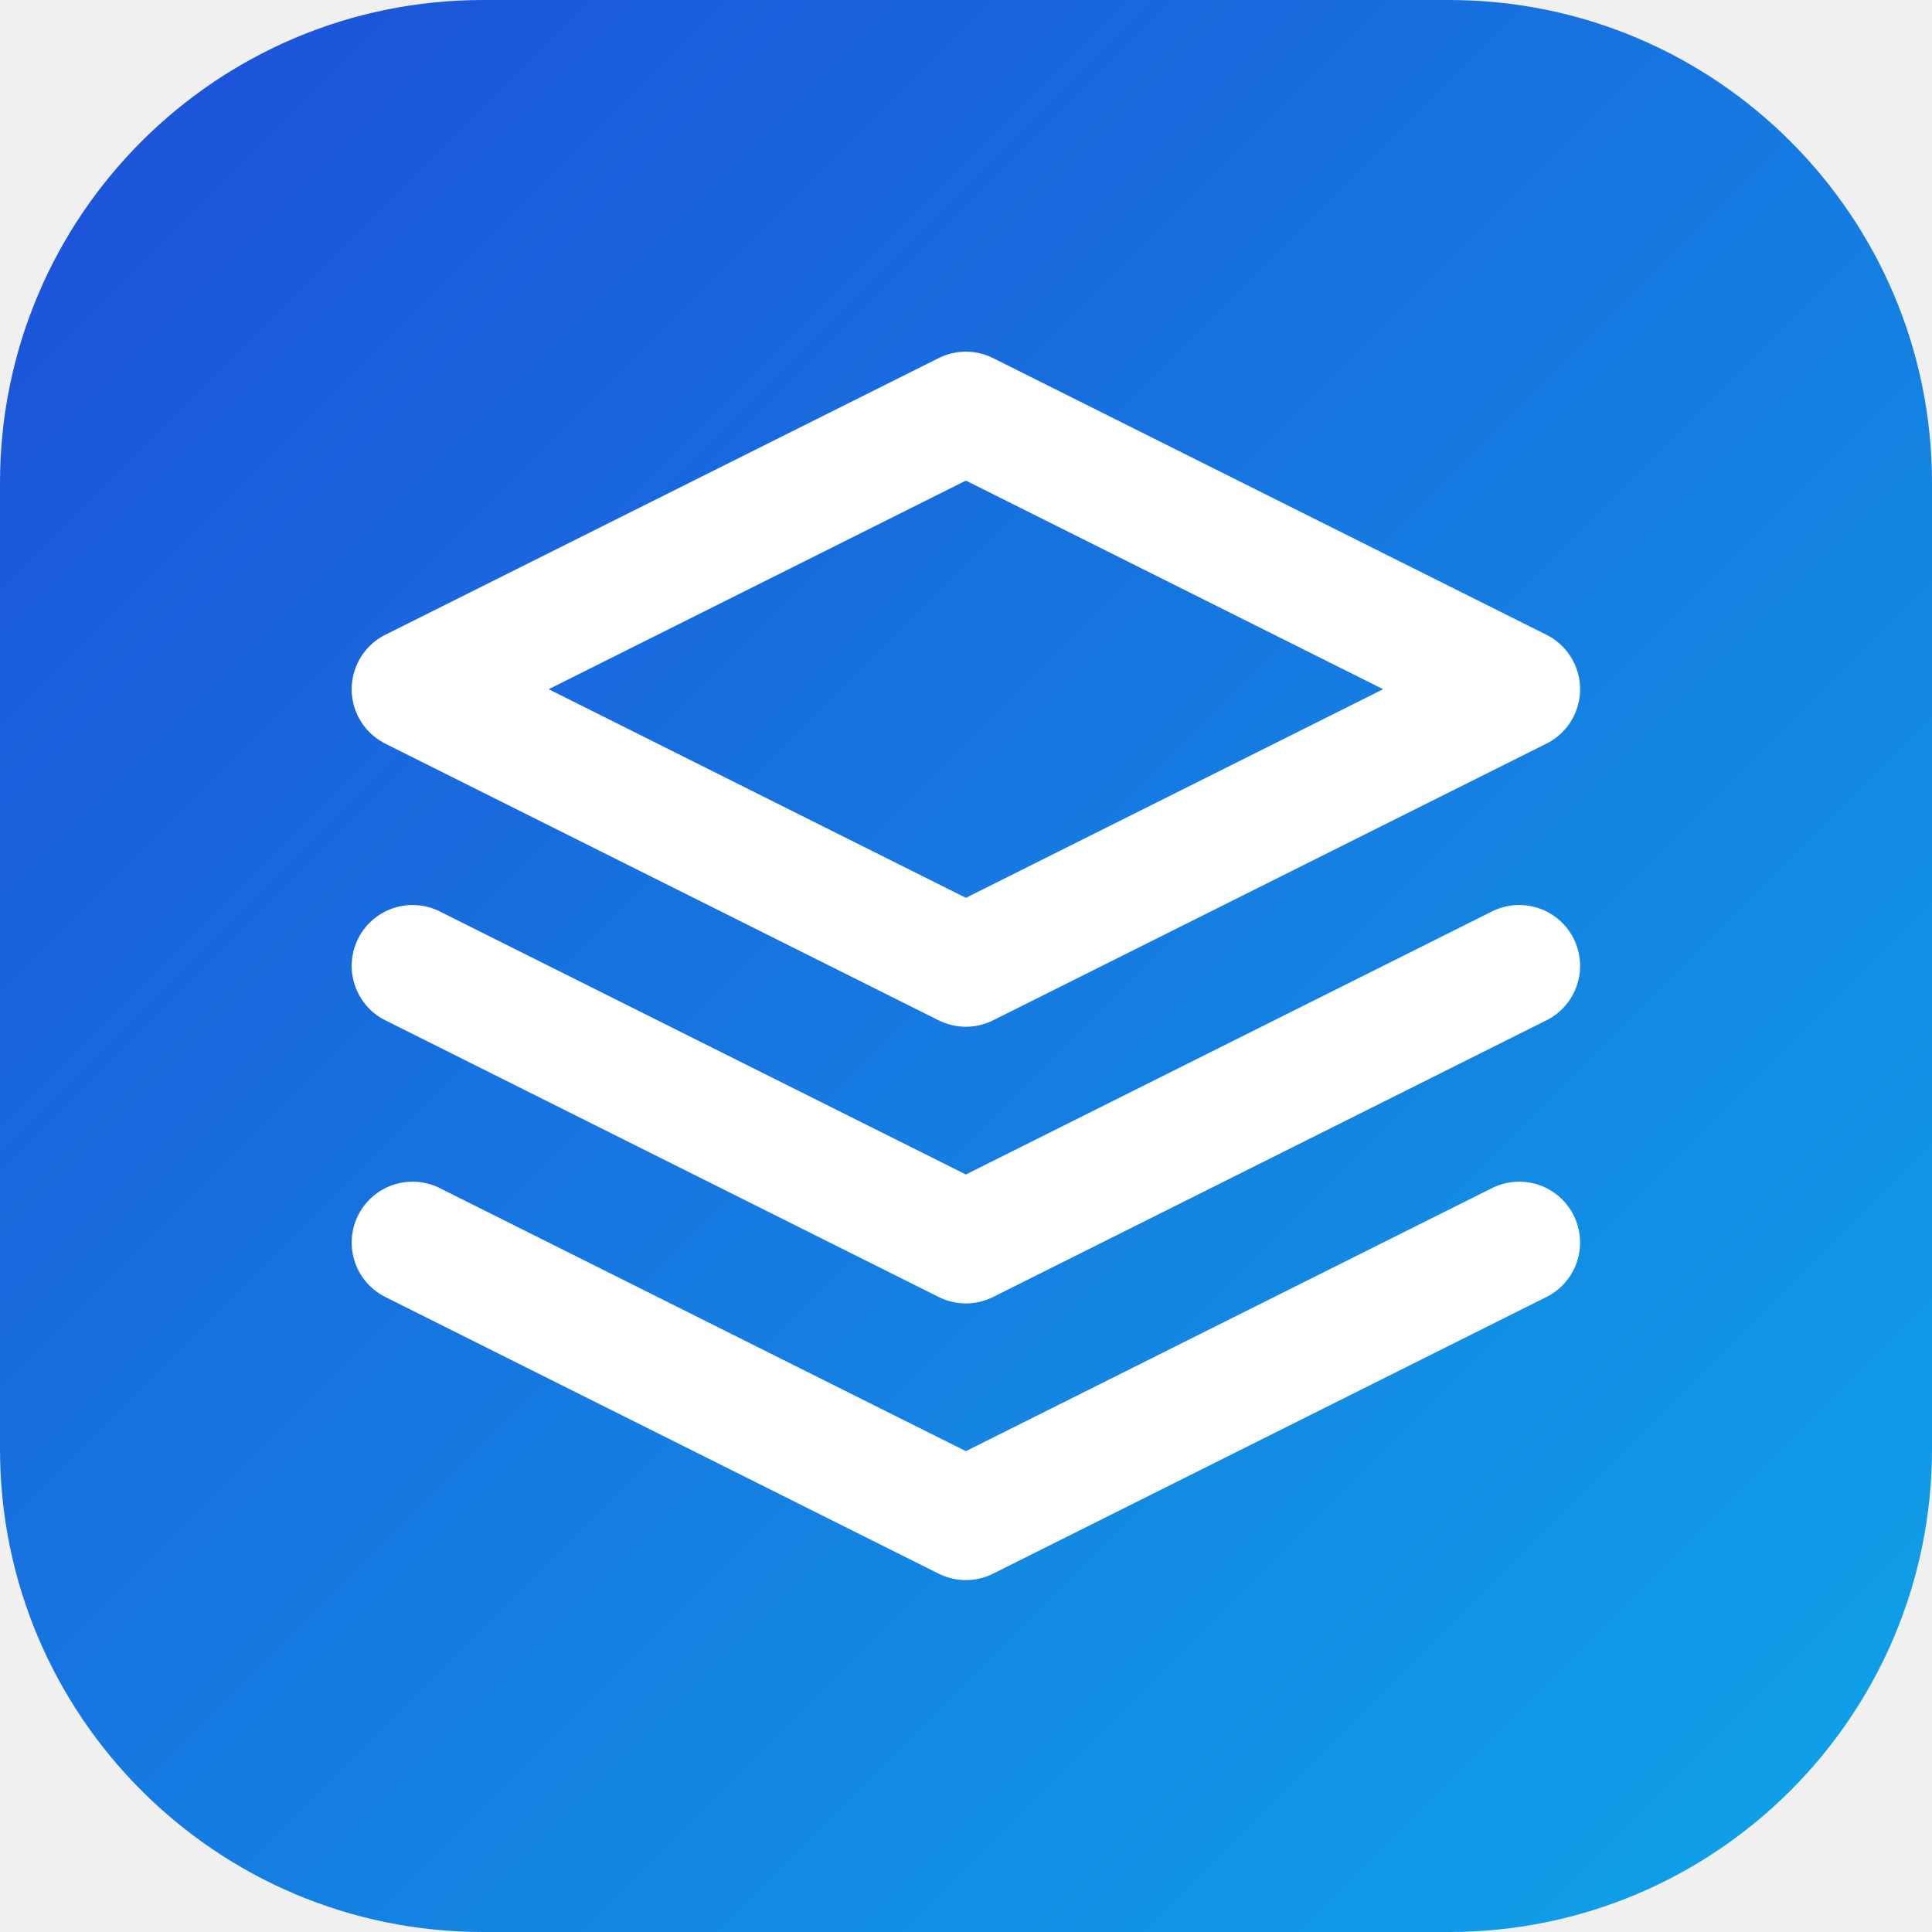
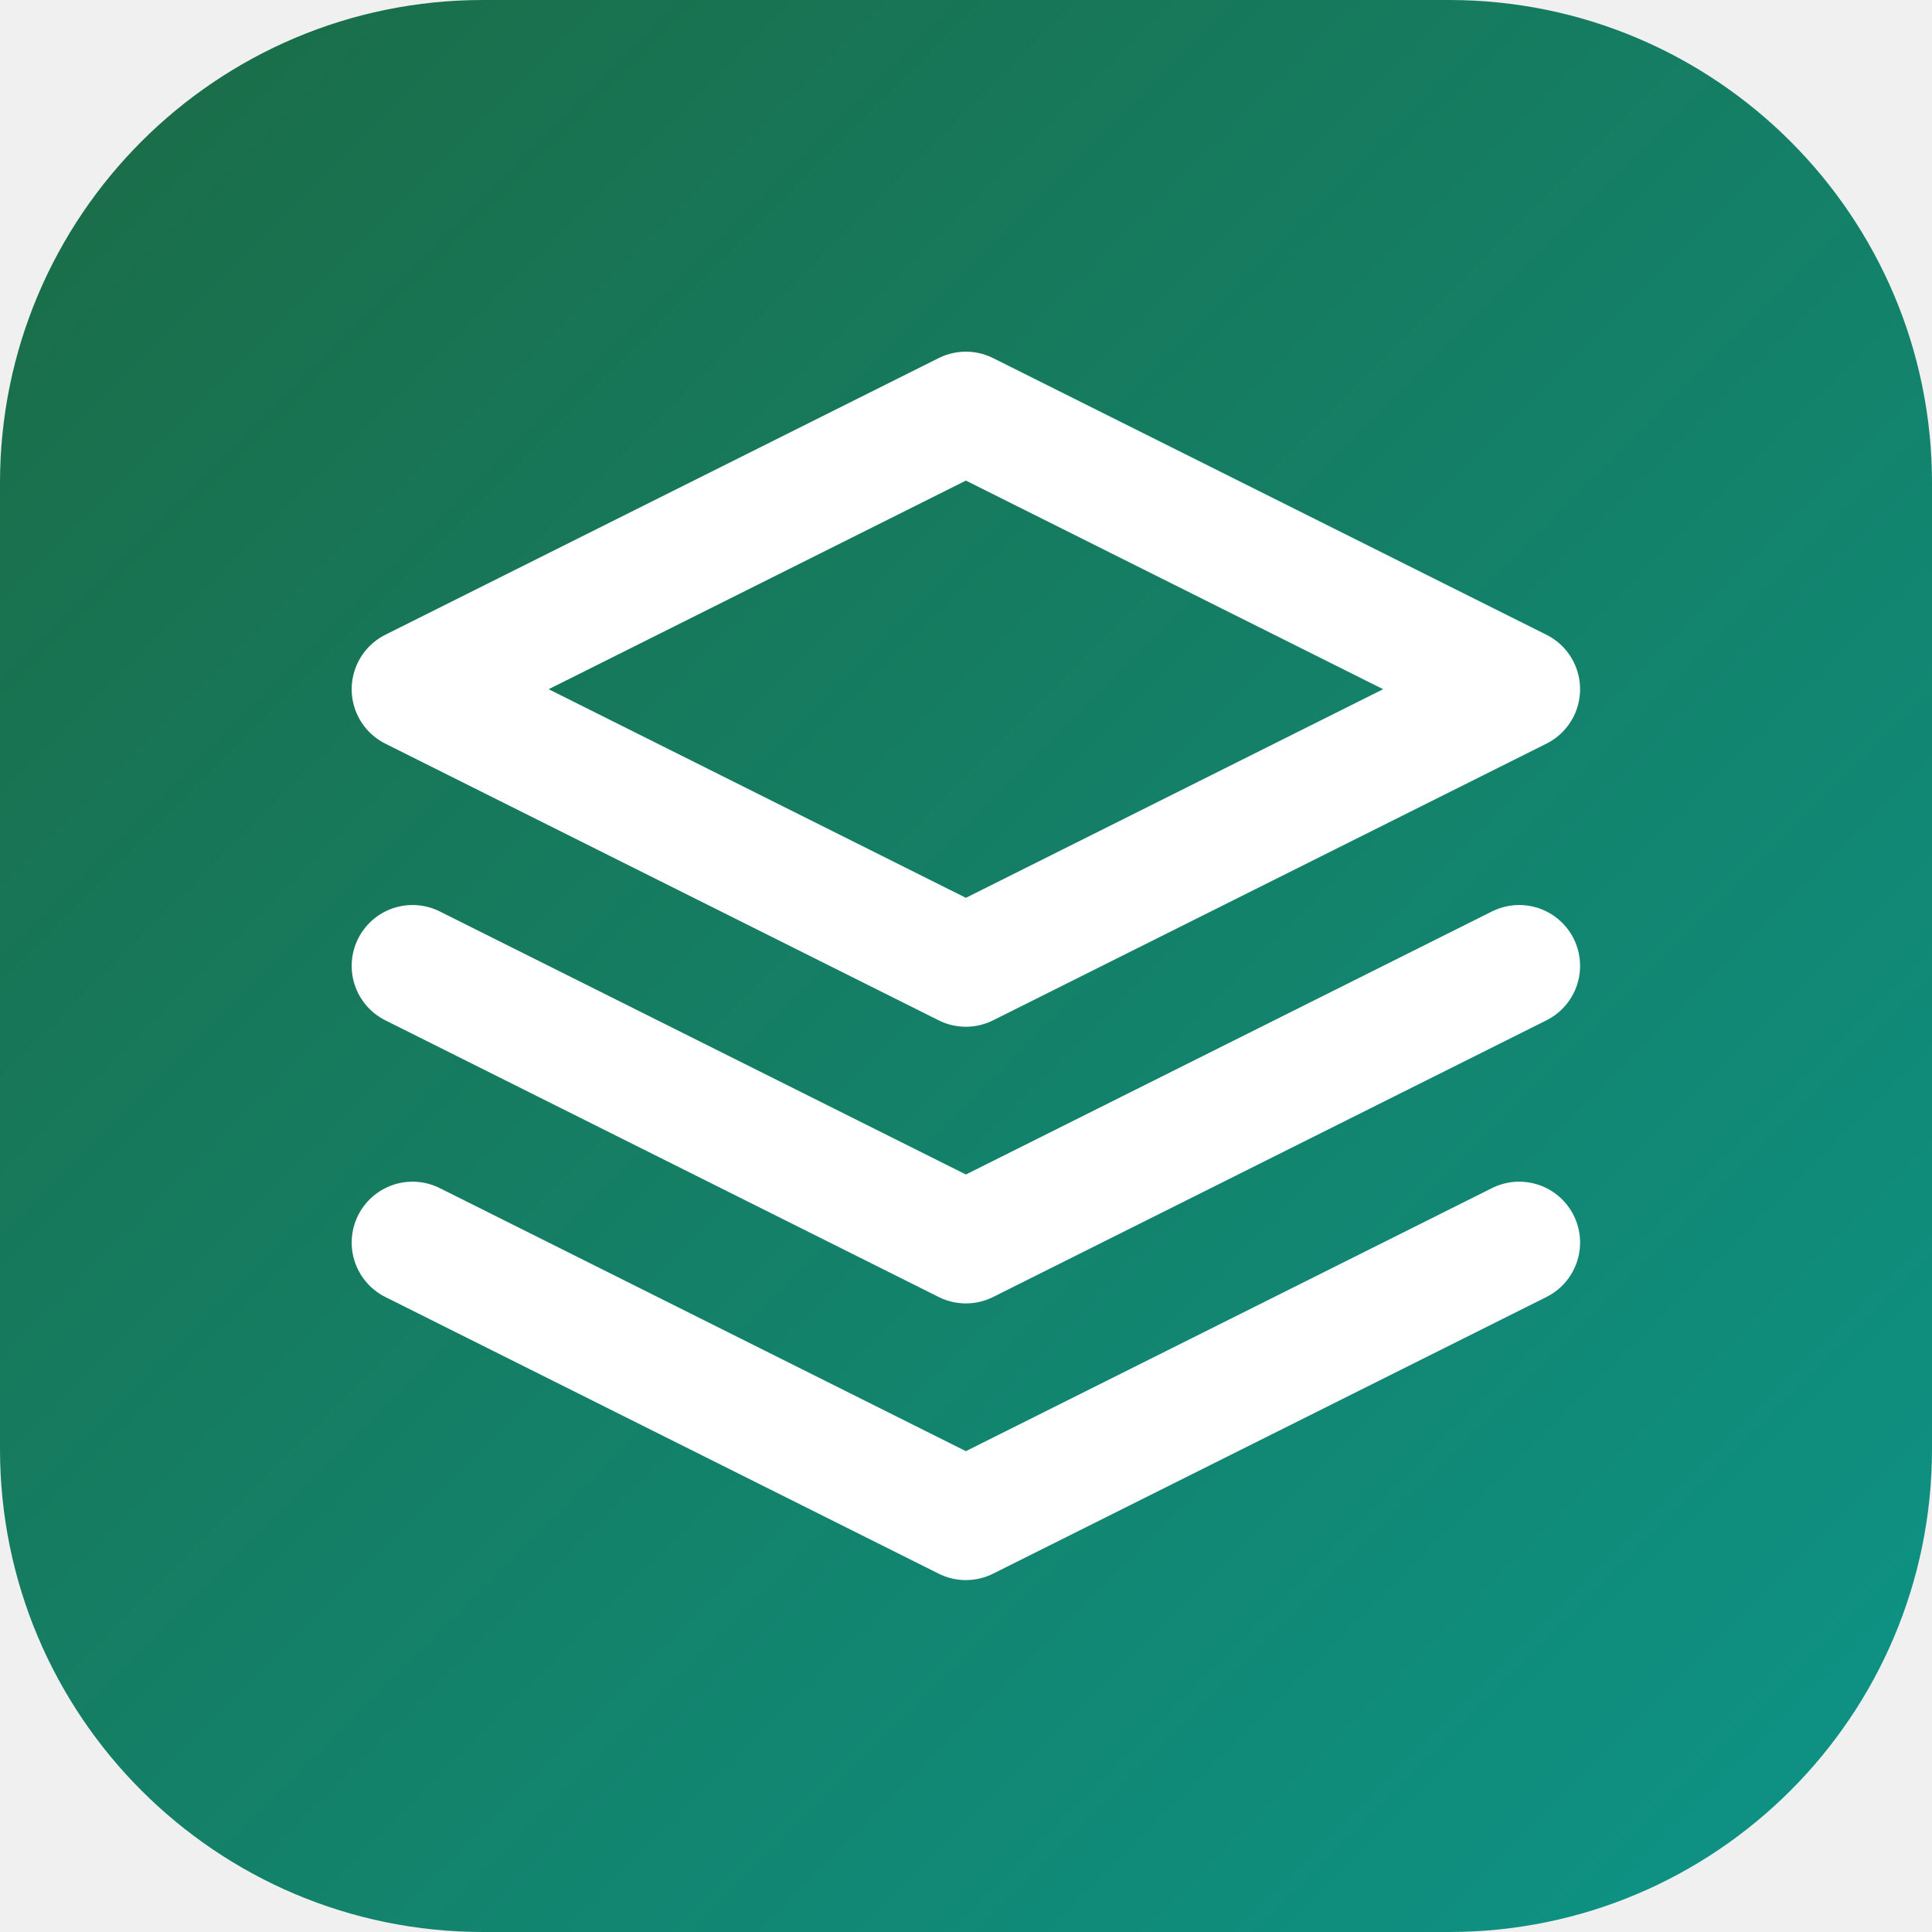
<svg xmlns="http://www.w3.org/2000/svg" viewBox="0 0 64 64">
  <defs>
    <linearGradient id="kavachBg" x1="0%" y1="0%" x2="100%" y2="100%">
-       <stop offset="0%" stop-color="#1D4ED8" />
-       <stop offset="100%" stop-color="#0EA5E9" />
+       <stop offset="0%" stop-color="#1B6B45" />
+       <stop offset="100%" stop-color="#0D9488" />
    </linearGradient>
  </defs>
  <rect width="64" height="64" rx="16" fill="url(#kavachBg)" />
  <g transform="translate(10, 10) scale(1.833)" stroke="#ffffff" stroke-width="2.2" stroke-linecap="round" stroke-linejoin="round" fill="none">
    <path d="M12 2L2 7l10 5 10-5-10-5z" />
    <path d="M2 17l10 5 10-5" />
    <path d="M2 12l10 5 10-5" />
  </g>
</svg>
